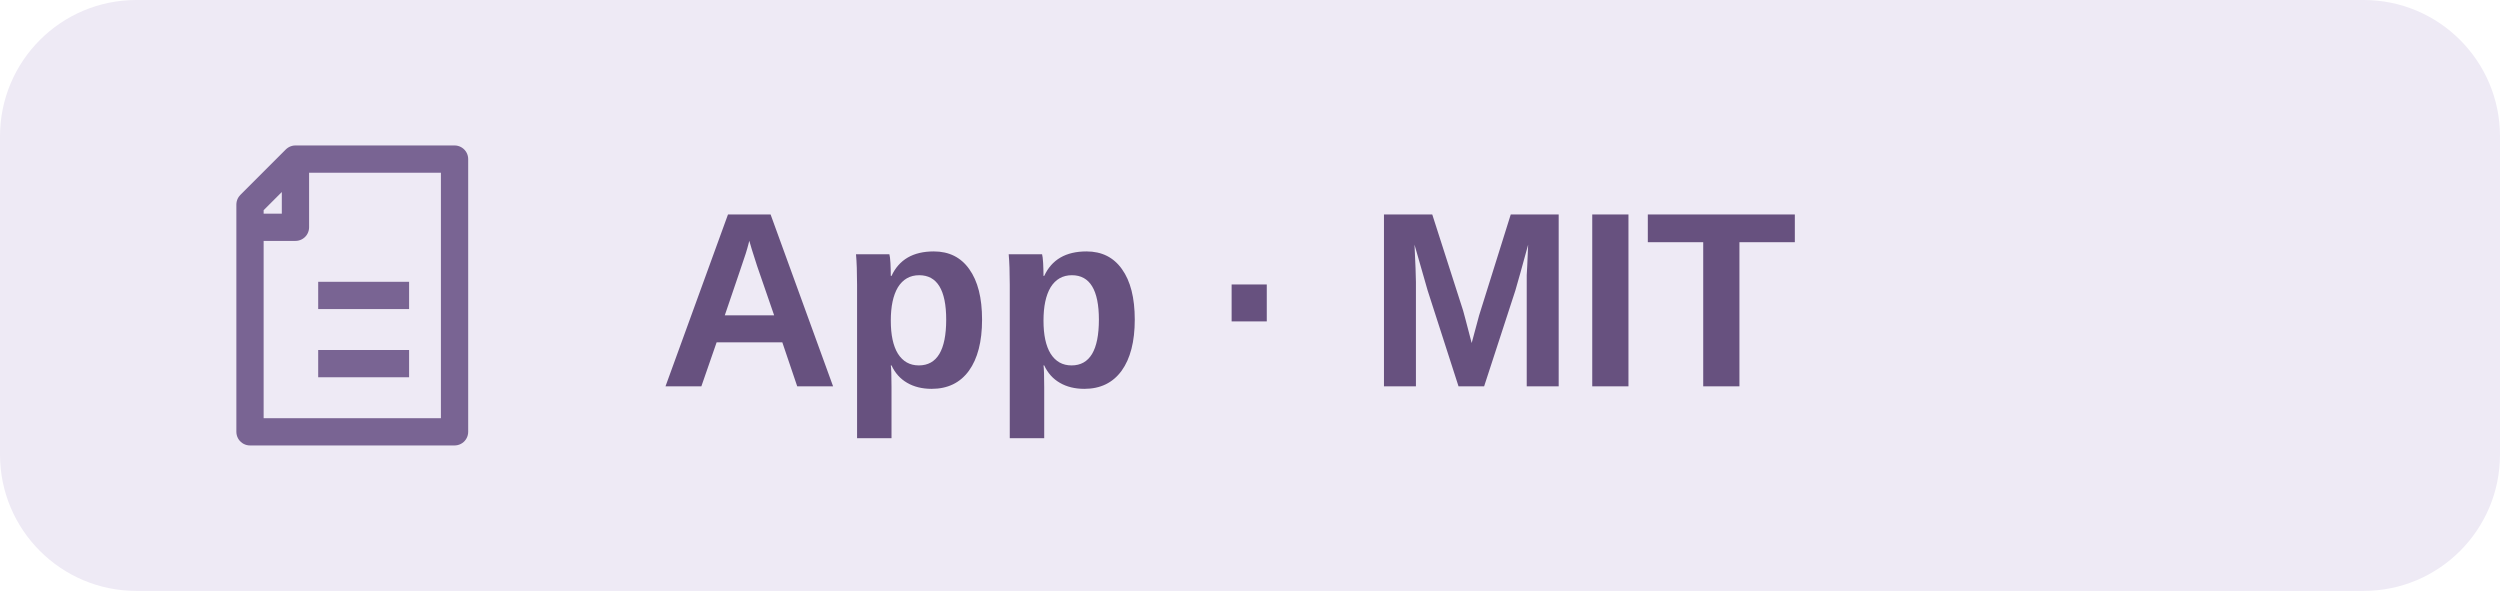
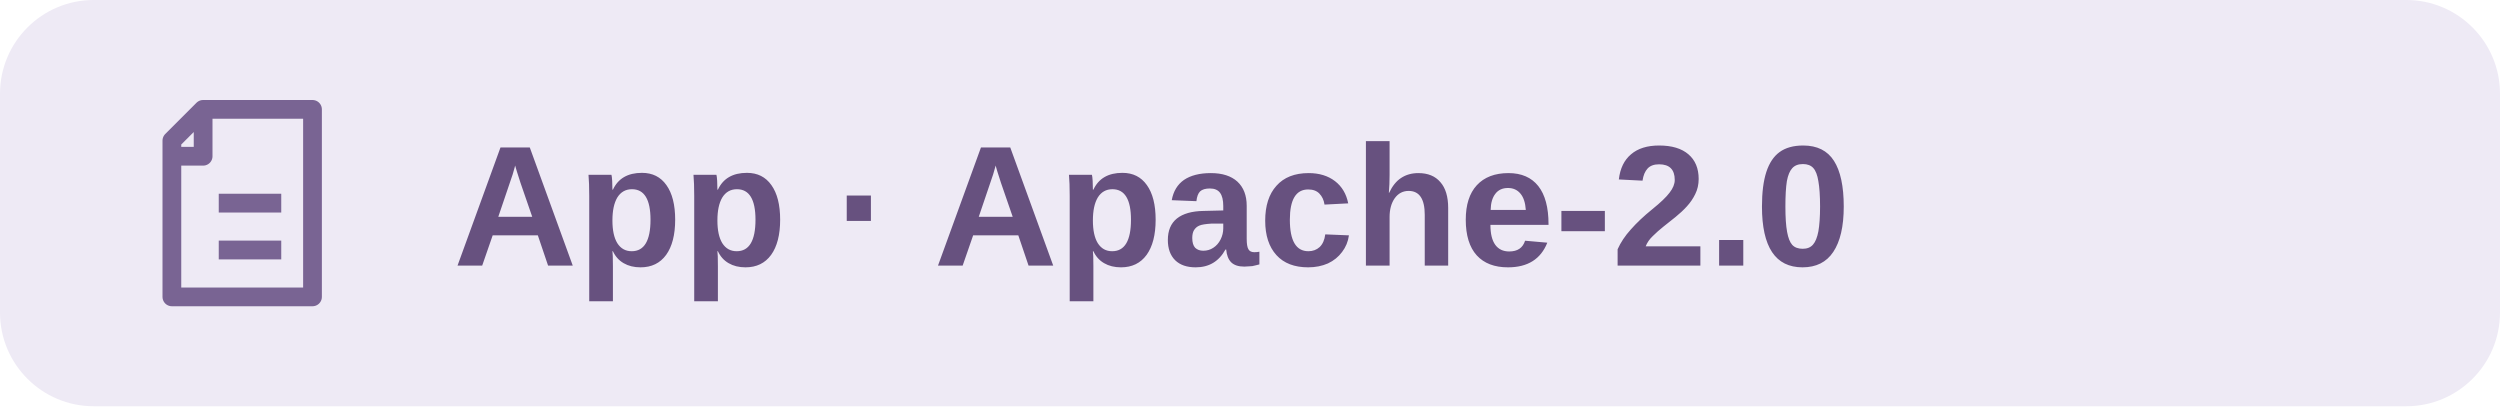
- <svg xmlns="http://www.w3.org/2000/svg" width="110" height="26" role="img" aria-label="App license: MIT">
-   <rect width="110" height="26" rx="6" fill="#eeeaf5" />
+ <svg xmlns="http://www.w3.org/2000/svg" width="160" height="26" role="img" aria-label="App license: Apache-2.0">
+   <rect width="160" height="26" rx="6" fill="#eeeaf5" />
  <path d="M13 7h7v12h-9V9zm0 0v3h-2m3 3h4m-4 3h4" fill="none" stroke="#796493" stroke-width="1.2" stroke-linejoin="round" />
-   <text x="29" y="17" fill="#67517f" font-family="Segoe UI,Arial,sans-serif" font-size="11" font-weight="600">App · MIT</text>
+   <text x="29" y="17" fill="#67517f" font-family="Segoe UI,Arial,sans-serif" font-size="11" font-weight="600">App · Apache-2.0</text>
</svg>
